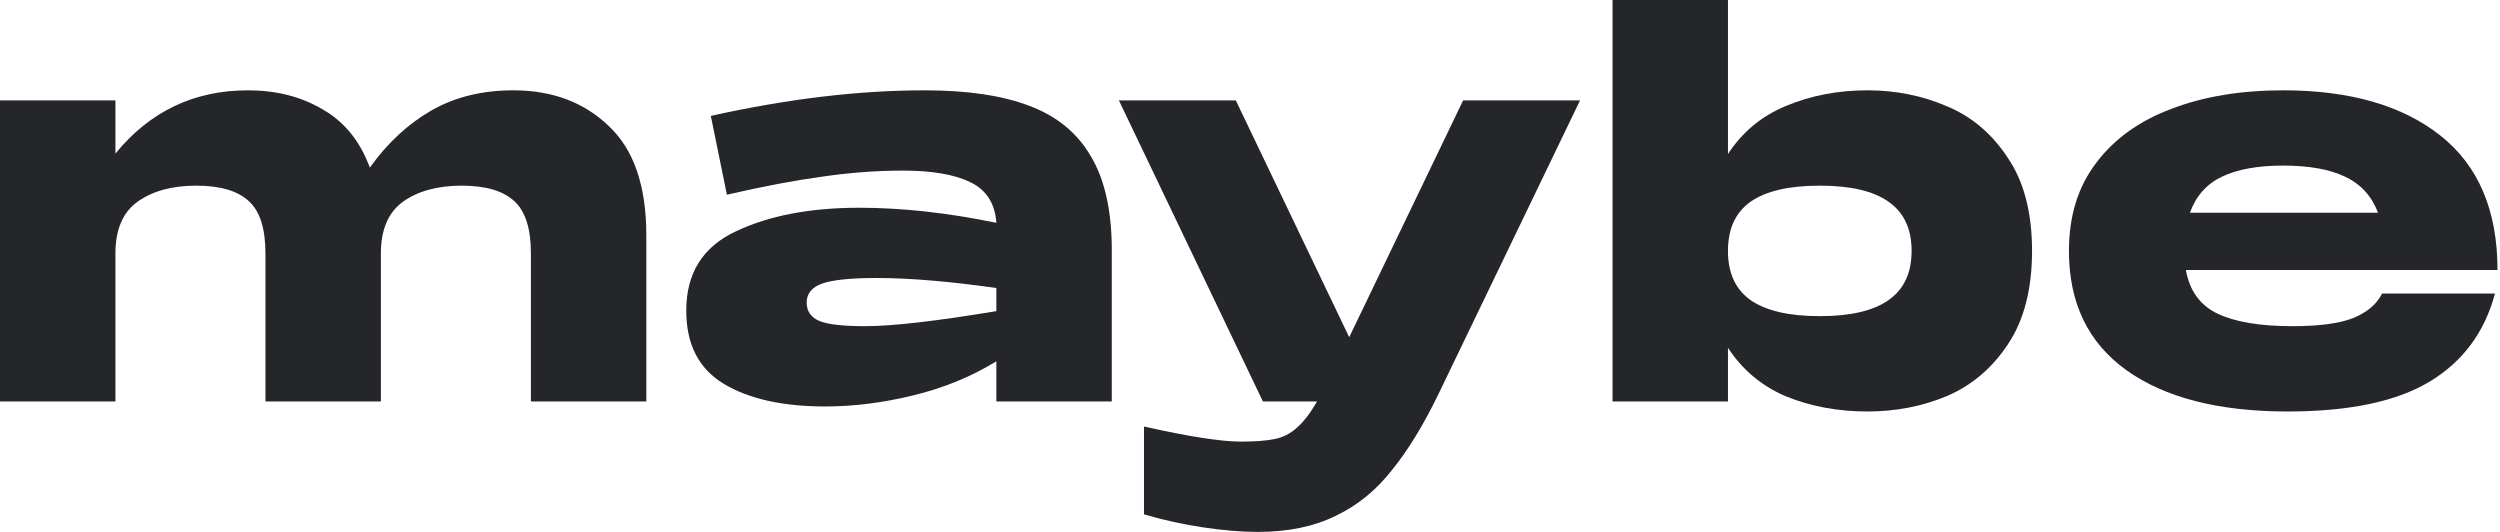
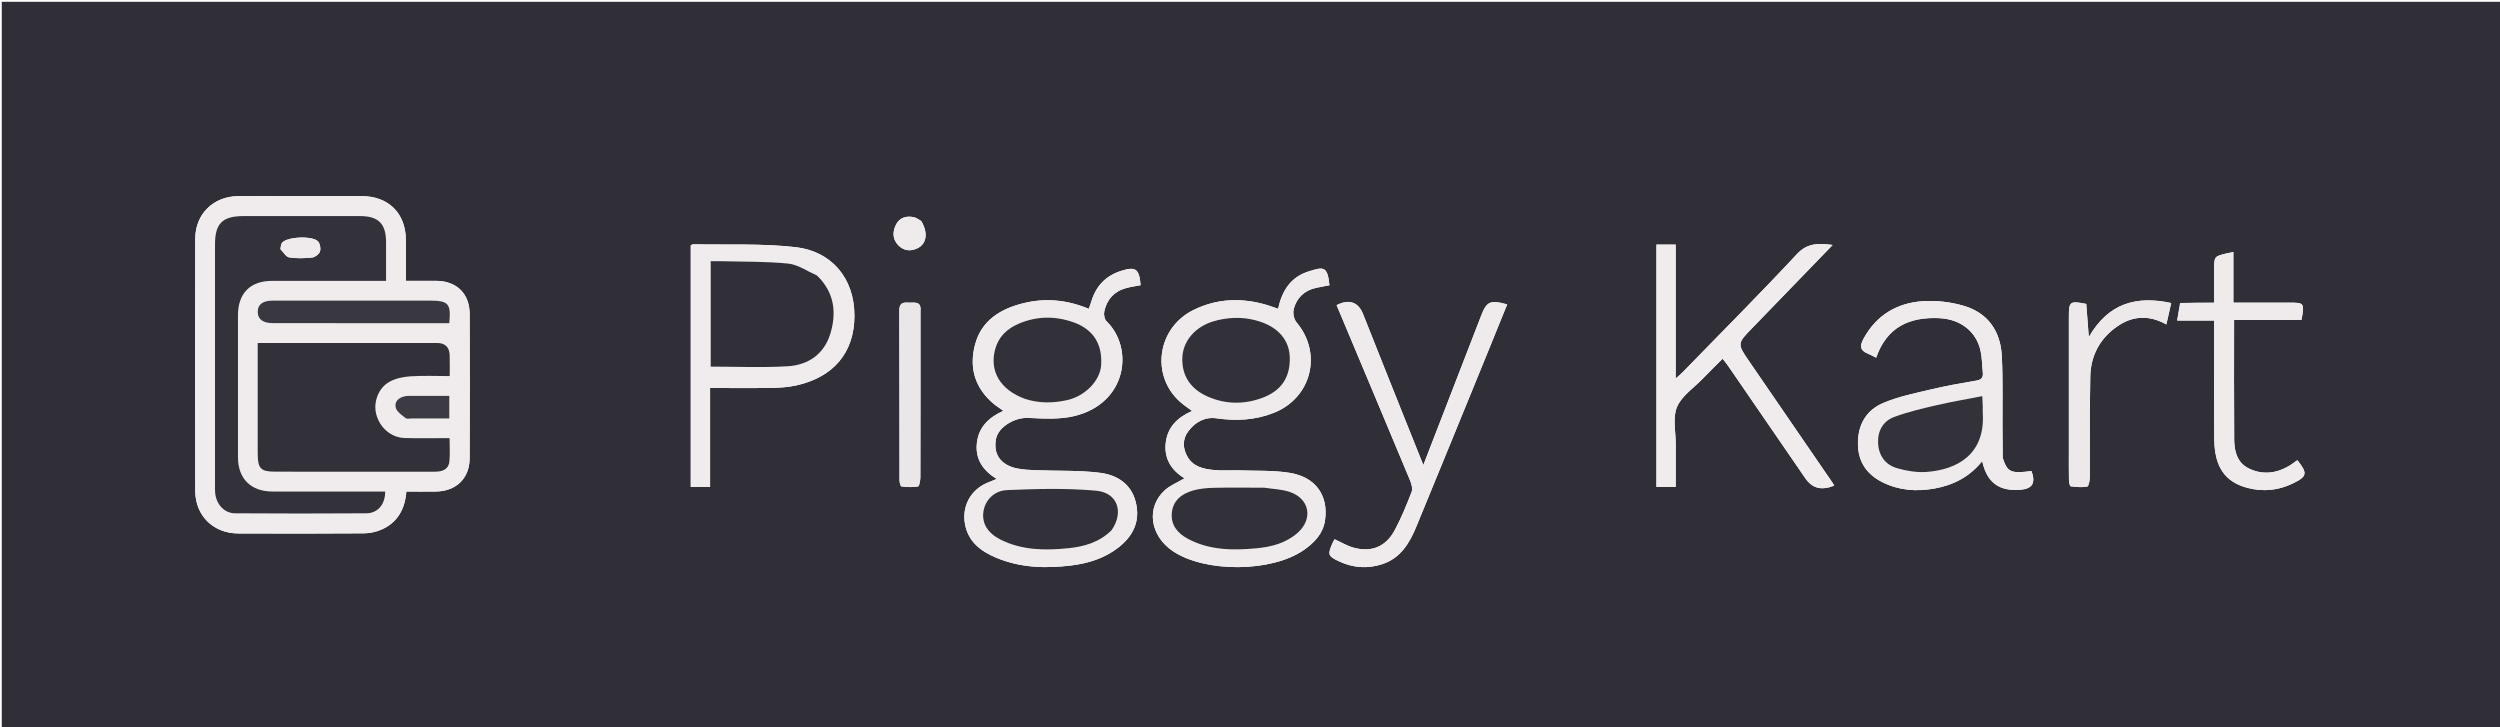
- <svg xmlns="http://www.w3.org/2000/svg" width="94" height="20" viewBox="0 0 94 20" fill="none">
-   <path d="M19.302 3.396C20.761 3.396 21.956 3.843 22.887 4.736C23.83 5.616 24.302 6.987 24.302 8.849V15.094H19.962V9.528C19.962 8.597 19.755 7.943 19.34 7.566C18.924 7.176 18.264 6.981 17.358 6.981C16.453 6.981 15.717 7.182 15.151 7.585C14.598 7.987 14.321 8.635 14.321 9.528V15.094H9.981V9.528C9.981 8.597 9.774 7.943 9.358 7.566C8.943 7.176 8.283 6.981 7.377 6.981C6.472 6.981 5.736 7.182 5.17 7.585C4.616 7.987 4.34 8.635 4.34 9.528V15.094H0V3.774H4.34V5.774C5.635 4.189 7.296 3.396 9.321 3.396C10.39 3.396 11.327 3.635 12.132 4.113C12.95 4.579 13.541 5.308 13.906 6.302C14.572 5.371 15.346 4.654 16.226 4.151C17.107 3.648 18.132 3.396 19.302 3.396Z" fill="#242629" />
-   <path d="M34.765 3.396C36.375 3.396 37.69 3.591 38.709 3.981C39.74 4.371 40.507 5 41.011 5.868C41.526 6.723 41.79 7.868 41.803 9.302V15.094H37.463V13.585C36.52 14.164 35.476 14.591 34.331 14.868C33.199 15.145 32.099 15.283 31.029 15.283C29.432 15.283 28.161 15 27.218 14.434C26.275 13.868 25.803 12.95 25.803 11.679C25.803 10.27 26.426 9.277 27.671 8.698C28.916 8.107 30.463 7.811 32.312 7.811C33.91 7.811 35.627 8 37.463 8.377C37.413 7.648 37.086 7.138 36.482 6.849C35.891 6.56 35.048 6.415 33.954 6.415C32.96 6.415 31.948 6.491 30.916 6.642C29.897 6.78 28.702 7.006 27.331 7.321L26.727 4.358C29.608 3.717 32.287 3.396 34.765 3.396ZM32.52 12.264C33.551 12.264 35.199 12.075 37.463 11.698V10.83C35.702 10.579 34.199 10.453 32.954 10.453C31.998 10.453 31.319 10.522 30.916 10.66C30.526 10.799 30.331 11.038 30.331 11.377C30.331 11.704 30.495 11.937 30.822 12.075C31.149 12.201 31.715 12.264 32.52 12.264Z" fill="#242629" />
-   <path d="M55.014 3.774H59.41L54.089 14.811C53.523 15.981 52.938 16.937 52.334 17.679C51.743 18.434 51.039 19.006 50.221 19.396C49.404 19.799 48.429 20 47.297 20C46.68 20 45.995 19.943 45.24 19.83C44.485 19.717 43.743 19.553 43.014 19.34V16.038C44.699 16.415 45.913 16.604 46.655 16.604C47.196 16.604 47.617 16.572 47.919 16.509C48.234 16.447 48.51 16.308 48.749 16.094C49.001 15.88 49.259 15.547 49.523 15.094H47.485L42.07 3.774H46.466L50.73 12.679L55.014 3.774Z" fill="#242629" />
-   <path d="M70.216 3.396C71.285 3.396 72.285 3.597 73.216 4C74.147 4.39 74.908 5.038 75.499 5.943C76.103 6.836 76.405 8 76.405 9.434C76.405 10.868 76.103 12.038 75.499 12.943C74.908 13.836 74.147 14.484 73.216 14.887C72.285 15.277 71.285 15.472 70.216 15.472C69.109 15.472 68.09 15.283 67.159 14.906C66.241 14.516 65.512 13.906 64.971 13.075V15.094H60.631V0H64.971V5.792C65.512 4.962 66.241 4.358 67.159 3.981C68.09 3.591 69.109 3.396 70.216 3.396ZM68.424 11.887C69.581 11.887 70.442 11.685 71.008 11.283C71.587 10.88 71.876 10.264 71.876 9.434C71.876 8.604 71.587 7.987 71.008 7.585C70.442 7.182 69.581 6.981 68.424 6.981C67.266 6.981 66.398 7.182 65.82 7.585C65.254 7.987 64.971 8.604 64.971 9.434C64.971 10.264 65.254 10.88 65.82 11.283C66.398 11.685 67.266 11.887 68.424 11.887Z" fill="#242629" />
-   <path d="M86.189 12.264C87.195 12.264 87.956 12.164 88.472 11.962C89 11.748 89.365 11.44 89.566 11.038H93.811C93.421 12.497 92.597 13.604 91.34 14.358C90.094 15.101 88.321 15.472 86.019 15.472C83.427 15.472 81.409 14.956 79.962 13.925C78.516 12.893 77.792 11.396 77.792 9.434C77.792 8.126 78.132 7.025 78.811 6.132C79.49 5.226 80.434 4.547 81.641 4.094C82.849 3.629 84.251 3.396 85.849 3.396C88.352 3.396 90.321 3.962 91.755 5.094C93.189 6.226 93.906 7.912 93.906 10.151H82.189C82.327 10.931 82.723 11.478 83.377 11.793C84.044 12.107 84.981 12.264 86.189 12.264ZM85.849 6.226C84.893 6.226 84.126 6.365 83.547 6.642C82.968 6.918 82.566 7.371 82.34 8H89.415C89.176 7.371 88.761 6.918 88.17 6.642C87.591 6.365 86.817 6.226 85.849 6.226Z" fill="#242629" />
+ <svg xmlns="http://www.w3.org/2000/svg" version="1.1" id="Layer_1" x="0px" y="0px" width="100%" viewBox="0 0 1398 406" enable-background="new 0 0 1398 406" xml:space="preserve">
+   <path fill="#302F38" opacity="1" stroke="none" d=" M980,407   C653.333,407 327.167,407 1,407   C1,271.667 1,136.333 1,1   C467,1 933,1 1399,1   C1399,136.333 1399,271.667 1399,407   C1259.5,407 1120,407 980,407  M159.501,109.671   C150.674,109.672 141.847,109.596 133.022,109.694   C119.389,109.845 109.236,119.662 109.197,133.316   C109.061,180.445 109.059,227.575 109.199,274.704   C109.239,288.358 119.4,298.235 133.049,298.295   C156.53,298.399 180.012,298.399 203.492,298.234   C206.721,298.211 210.16,297.5 213.126,296.23   C222.248,292.323 226.444,284.762 227.233,274.864   C233.003,274.864 238.479,274.938 243.952,274.849   C255.068,274.668 262.562,267.458 262.618,256.39   C262.757,229.412 262.748,202.432 262.625,175.454   C262.573,164.188 255.307,157.164 244.091,157.056   C238.495,157.002 232.898,157.047 226.963,157.047   C226.963,148.94 227.004,141.474 226.954,134.008   C226.857,119.311 217.251,109.747 202.467,109.686   C188.479,109.628 174.49,109.672 159.501,109.671  M556.279,226.336   C557.716,227.358 559.153,228.38 561.082,229.752   C552.833,233.446 547.248,238.911 546.272,247.705   C545.3,256.467 549.391,262.964 557.369,267.841   C554.946,268.822 553.428,269.397 551.941,270.045   C542.646,274.097 537.777,283.229 539.648,293.205   C541.481,302.983 548.499,308.244 556.855,311.786   C570.39,317.523 584.667,317.985 599.033,316.208   C608.546,315.032 617.597,312.234 625.31,306.251   C633.613,299.81 637.738,291.556 635.149,280.91   C632.643,270.603 624.681,265.62 615.31,264.416   C603.662,262.921 591.762,263.425 579.975,262.962   C576.176,262.812 572.309,262.717 568.614,261.933   C559.423,259.984 555.275,253.8 557.003,245.284   C558.355,238.629 567.579,233.362 574.814,233.69   C583.532,234.087 592.668,234.659 600.994,232.603   C630.183,225.395 634.302,194.751 618.724,179.585   C617.59,178.481 617.141,175.854 617.503,174.179   C618.946,167.49 623.018,162.911 629.758,161.084   C632.416,160.364 635.167,159.989 637.835,159.465   C637.052,150.294 635.076,148.929 627.034,151.445   C618.392,154.148 612.931,159.88 610.319,168.468   C609.902,169.839 609.372,171.177 608.835,172.697   C596.719,167.643 584.6,166.517 572.27,169.558   C559.464,172.716 548.837,179.194 545.253,192.675   C541.832,205.542 545.006,217.09 556.279,226.336  M691.507,262.99   C687.341,262.968 683.147,263.245 679.016,262.853   C673.159,262.296 667.321,261.13 664.038,255.41   C661.337,250.705 661.184,245.648 664.431,241.256   C668.286,236.04 673.689,232.968 680.379,233.935   C691.309,235.515 701.943,234.952 712.279,230.873   C733.454,222.516 739.625,197.529 725.021,180.274   C723.53,178.512 722.842,174.985 723.456,172.734   C725.133,166.59 729.356,162.44 735.803,161.001   C738.339,160.436 740.905,160.001 743.422,159.514   C742.367,148.467 739.878,149.272 731.781,151.791   C721.686,154.932 716.846,162.732 714.724,172.698   C712.368,171.889 710.355,171.107 708.291,170.502   C694.339,166.41 680.62,166.86 667.459,173.318   C647.14,183.287 643.28,209.863 659.89,224.706   C661.84,226.448 664.059,227.889 666.617,229.819   C658.476,233.401 652.87,238.816 651.878,247.631   C650.887,256.431 654.947,262.916 662.366,267.47   C658.371,269.834 654.375,271.41 651.391,274.106   C640.798,283.68 643.009,299.531 655.832,308.18   C673.932,320.388 711.367,320.083 729.245,307.467   C735.085,303.347 739.934,298.336 740.979,290.809   C742.877,277.132 735.796,266.837 721.341,264.444   C711.907,262.882 702.129,263.403 691.507,262.99  M980.381,182.884   C994.992,167.79 1009.603,152.695 1024.807,136.987   C1016.667,135.989 1010.689,135.838 1004.859,142.086   C983.949,164.498 962.294,186.215 940.909,208.183   C939.933,209.185 938.841,210.074 937.038,211.711   C937.038,186.173 937.038,161.625 937.038,136.799   C933.121,136.799 929.713,136.799 926.287,136.799   C926.287,182.127 926.287,227.062 926.287,272.281   C929.927,272.281 933.318,272.281 937.058,272.281   C937.058,264.045 937.037,256.226 937.064,248.408   C937.089,241.413 935.262,233.627 937.748,227.643   C940.313,221.471 947.065,217.021 952.048,211.878   C955.692,208.118 959.437,204.456 963.303,200.585   C964.659,202.361 965.616,203.506 966.458,204.731   C980.794,225.58 995.121,246.436 1009.439,267.297   C1013.413,273.088 1018.409,274.443 1025.708,271.555   C1025.357,270.977 1025.048,270.403 1024.681,269.869   C1009.239,247.356 993.813,224.832 978.334,202.344   C971.319,192.152 971.27,192.185 980.381,182.884  M1119.89,255.887   C1119.851,249.894 1119.811,243.9 1119.774,237.907   C1119.693,224.922 1120.086,211.913 1119.405,198.959   C1118.684,185.237 1111.7,175.057 1098.331,171.073   C1091.014,168.892 1082.918,167.926 1075.307,168.429   C1060.904,169.379 1049.417,176.096 1042.194,189.23   C1040.024,193.176 1039.901,195.926 1044.515,197.766   C1045.986,198.353 1047.373,199.148 1049.146,200.019   C1055.123,182.792 1067.859,177.134 1084.456,177.913   C1096.373,178.473 1105.199,185.367 1107.556,196.284   C1108.391,200.151 1108.325,204.207 1108.776,208.165   C1109.093,210.953 1108.22,212.313 1105.202,212.823   C1096.695,214.26 1088.183,215.781 1079.794,217.778   C1070.802,219.919 1061.574,221.758 1053.132,225.339   C1043.509,229.42 1038.772,237.622 1038.96,248.5   C1039.131,258.455 1044.038,265.28 1052.471,269.563   C1061.657,274.228 1071.58,275.006 1081.662,273.208   C1092.26,271.319 1101.415,266.681 1108.45,257.847   C1111.065,269.84 1117.903,274.816 1129.744,273.873   C1136.531,273.333 1138.449,270.132 1136.018,263.406   C1124.464,264.921 1122.534,264.12 1119.89,255.887  M397.075,253.499   C397.075,241.406 397.075,229.312 397.075,216.964   C408.976,216.964 420.284,217.095 431.587,216.901   C436.216,216.821 440.937,216.505 445.436,215.496   C465.947,210.892 477.818,197.305 477.798,176.465   C477.778,155.416 464.842,140.498 444.963,138.224   C426.056,136.061 406.793,137.005 387.686,136.613   C387.236,136.604 386.778,136.962 386.27,137.17   C386.27,182.113 386.27,227.033 386.27,272.303   C389.87,272.303 393.259,272.303 397.075,272.303   C397.075,266.106 397.075,260.302 397.075,253.499  M772.922,202.494   C769.357,193.541 765.804,184.582 762.224,175.635   C759.499,168.822 754.362,167.074 747.433,170.648   C761.134,203.272 774.865,235.892 788.477,268.561   C789.308,270.556 790.074,273.277 789.378,275.086   C786.58,282.362 783.601,289.629 779.928,296.492   C774.953,305.791 766.881,309.039 756.796,306.217   C753.219,305.217 749.927,303.198 746.29,301.547   C745.948,302.202 745.35,303.18 744.908,304.224   C742.421,310.099 742.698,310.989 748.439,313.746   C756.446,317.591 764.776,318.229 773.192,315.393   C783.27,311.997 788.217,303.689 791.971,294.592   C804.904,263.257 817.693,231.862 830.522,200.483   C834.635,190.423 838.702,180.345 842.811,170.225   C833.448,167.56 831.319,168.592 828.296,176.439   C819.694,198.765 811.03,221.068 802.39,243.379   C800.381,248.568 798.372,253.757 795.928,260.068   C788.013,240.353 780.564,221.797 772.922,202.494  M1219.065,169.516   C1218.574,172.524 1218.083,175.532 1217.475,179.255   C1225.161,179.255 1231.565,179.255 1238.162,179.255   C1238.162,181.649 1238.162,183.475 1238.162,185.3   C1238.168,205.461 1238.04,225.623 1238.224,245.783   C1238.364,261.106 1244.3,269.577 1256.893,272.854   C1265.571,275.113 1274.035,274.26 1282.153,270.331   C1290.171,266.451 1290.557,264.713 1284.672,257.329   C1283.095,258.432 1281.565,259.68 1279.876,260.653   C1272.639,264.827 1265.001,265.656 1257.472,261.933   C1251.021,258.743 1249.411,252.383 1249.364,245.854   C1249.203,223.702 1249.302,201.548 1249.302,178.871   C1261.963,178.871 1274.541,178.871 1287.012,178.871   C1288.643,169.284 1288.613,169.245 1279.91,169.244   C1269.781,169.243 1259.652,169.244 1248.896,169.244   C1248.896,159.541 1248.896,150.347 1248.896,140.936   C1247.265,141.261 1246.287,141.42 1245.327,141.653   C1238.161,143.391 1238.162,143.396 1238.162,150.695   C1238.163,156.786 1238.162,162.877 1238.162,169.293   C1231.591,169.293 1225.778,169.293 1219.065,169.516  M1156.911,253.49   C1156.912,258.484 1156.85,263.479 1156.959,268.47   C1156.986,269.69 1157.446,271.888 1157.922,271.948   C1160.992,272.339 1164.188,272.629 1167.188,272.089   C1167.968,271.948 1168.601,268.742 1168.615,266.939   C1168.756,248.131 1168.505,229.316 1168.891,210.513   C1169.134,198.673 1174.434,188.986 1184.279,182.303   C1192.751,176.553 1201.858,176.091 1211.427,181.423   C1212.363,177.283 1213.182,173.658 1214.131,169.46   C1194.715,165.273 1179.055,169.417 1168.059,188.496   C1167.492,181.127 1167.056,175.461 1166.633,169.965   C1157.488,168.132 1156.911,168.587 1156.911,177.085   C1156.91,202.221 1156.911,227.357 1156.911,253.49  M514.723,173.914   C515.374,167.901 510.963,169.464 507.731,169.223   C504.551,168.986 502.88,169.858 502.895,173.615   C503.016,205.273 502.952,236.932 503.011,268.59   C503.013,269.782 503.583,271.946 504.081,272.004   C507.157,272.361 510.358,272.608 513.354,272.033   C514.117,271.886 514.664,268.635 514.668,266.809   C514.747,236.15 514.725,205.492 514.723,173.914  M515.029,123.465   C513.711,122.782 512.462,121.786 511.062,121.475   C506.946,120.558 503.184,121.61 501.153,125.413   C499.081,129.291 498.973,133.583 502.212,137.033   C505.286,140.307 509.221,140.75 513.204,138.749   C518.189,136.244 519.079,130.254 515.029,123.465  z" />
+   <path fill="#F0EBED" opacity="1" stroke="none" d=" M160.001,109.671   C174.49,109.672 188.479,109.628 202.467,109.686   C217.251,109.747 226.857,119.311 226.954,134.008   C227.004,141.474 226.963,148.94 226.963,157.047   C232.898,157.047 238.495,157.002 244.091,157.056   C255.307,157.164 262.573,164.188 262.625,175.454   C262.748,202.432 262.757,229.412 262.618,256.39   C262.562,267.458 255.068,274.668 243.952,274.849   C238.479,274.938 233.003,274.864 227.233,274.864   C226.444,284.762 222.248,292.323 213.126,296.23   C210.16,297.5 206.721,298.211 203.492,298.234   C180.012,298.399 156.53,298.399 133.049,298.295   C119.4,298.235 109.239,288.358 109.199,274.704   C109.059,227.575 109.061,180.445 109.197,133.316   C109.236,119.662 119.389,109.845 133.022,109.694   C141.847,109.596 150.674,109.672 160.001,109.671  M144.103,202.531   C144.103,219.512 144.1,236.494 144.104,253.476   C144.106,262.118 145.721,263.771 154.19,263.775   C170.173,263.782 186.156,263.777 202.138,263.777   C215.79,263.777 229.443,263.764 243.095,263.784   C247.35,263.79 250.908,262.601 251.344,257.771   C251.711,253.704 251.42,249.578 251.42,244.994   C242.748,244.994 234.621,245.16 226.504,244.946   C218.747,244.741 212.402,239.289 210.396,231.604   C208.675,225.013 211.526,216.937 217.814,213.479   C221.275,211.576 225.597,210.702 229.601,210.44   C236.814,209.969 244.079,210.307 251.49,210.307   C251.49,205.818 251.61,202.156 251.459,198.505   C251.28,194.142 248.917,191.798 244.473,191.797   C211.106,191.788 177.739,191.792 144.103,191.792   C144.103,194.911 144.103,198.228 144.103,202.531  M170.5,274.859   C164.337,274.858 158.174,274.913 152.012,274.845   C140.215,274.714 133.096,267.579 133.076,255.763   C133.032,229.28 133.039,202.796 133.072,176.313   C133.087,163.987 139.932,157.088 152.157,157.064   C171.478,157.025 190.799,157.053 210.121,157.052   C211.898,157.052 213.675,157.052 215.895,157.052   C215.895,149.375 215.92,142.252 215.889,135.13   C215.846,125.16 211.543,120.848 201.59,120.839   C179.77,120.82 157.95,120.829 136.13,120.834   C124.368,120.836 120.231,124.951 120.23,136.674   C120.225,181.646 120.227,226.618 120.232,271.59   C120.232,273.088 120.163,274.603 120.355,276.08   C121.157,282.264 125.555,287.005 131.403,287.044   C155.886,287.209 180.372,287.228 204.854,287.047   C211.328,286.999 215.448,281.939 215.406,274.859   C200.774,274.859 186.137,274.859 170.5,274.859  M189.5,180.715   C210.081,180.715 230.663,180.715 251.257,180.715   C252.277,169.69 250.878,168.091 240.068,168.09   C210.901,168.09 181.735,168.081 152.568,168.1   C146.928,168.104 144.144,170.218 144.121,174.345   C144.098,178.449 146.948,180.68 152.5,180.7   C164.5,180.744 176.5,180.715 189.5,180.715  M231.69,233.989   C238.127,233.989 244.563,233.989 251.249,233.989   C251.249,229.633 251.249,225.751 251.249,221.351   C244.007,221.351 237.075,221.344 230.144,221.358   C228.985,221.361 227.804,221.334 226.671,221.536   C223.094,222.173 220.414,224.465 221.302,227.944   C221.891,230.251 224.702,232.156 226.847,233.819   C227.687,234.47 229.422,233.966 231.69,233.989  z" />
+   <path fill="#EFEAEB" opacity="1" stroke="none" d=" M555.984,226.119   C545.006,217.09 541.832,205.542 545.253,192.675   C548.837,179.194 559.464,172.716 572.27,169.558   C584.6,166.517 596.719,167.643 608.835,172.697   C609.372,171.177 609.902,169.839 610.319,168.468   C612.931,159.88 618.392,154.148 627.034,151.445   C635.076,148.929 637.052,150.294 637.835,159.465   C635.167,159.989 632.416,160.364 629.758,161.084   C623.018,162.911 618.946,167.49 617.503,174.179   C617.141,175.854 617.59,178.481 618.724,179.585   C634.302,194.751 630.183,225.395 600.994,232.603   C592.668,234.659 583.532,234.087 574.814,233.69   C567.579,233.362 558.355,238.629 557.003,245.284   C555.275,253.8 559.423,259.984 568.614,261.933   C572.309,262.717 576.176,262.812 579.975,262.962   C591.762,263.425 603.662,262.921 615.31,264.416   C624.681,265.62 632.643,270.603 635.149,280.91   C637.738,291.556 633.613,299.81 625.31,306.251   C617.597,312.234 608.546,315.032 599.033,316.208   C584.667,317.985 570.39,317.523 556.855,311.786   C548.499,308.244 541.481,302.983 539.648,293.205   C537.777,283.229 542.646,274.097 551.941,270.045   C553.428,269.397 554.946,268.822 557.369,267.841   C549.391,262.964 545.3,256.467 546.272,247.705   C547.248,238.911 552.833,233.446 561.082,229.752   C559.153,228.38 557.716,227.358 555.984,226.119  M573.611,223.206   C581.25,225.677 588.977,225.448 596.692,223.76   C606.732,221.563 615.107,212.953 615.74,204.395   C616.602,192.734 611.597,184.308 600.555,180.319   C590.236,176.592 579.707,176.642 569.506,181.084   C563.155,183.85 558.389,188.259 556.499,195.243   C553.162,207.572 559.314,218.016 573.611,223.206  M621.88,296.199   C628.629,286.342 624.952,275.456 612.93,274.384   C596.47,272.915 579.77,273.347 563.219,274.052   C555.552,274.378 550.76,280.06 549.901,286.225   C549.013,292.596 552.255,298.075 559.38,301.682   C571.285,307.709 584.072,307.88 596.908,306.626   C605.932,305.744 614.594,303.449 621.88,296.199  z" />
+   <path fill="#EFEAEB" opacity="1" stroke="none" d=" M692.006,262.99   C702.129,263.403 711.907,262.882 721.341,264.444   C735.796,266.837 742.877,277.132 740.979,290.809   C739.934,298.336 735.085,303.347 729.245,307.467   C711.367,320.083 673.932,320.388 655.832,308.18   C643.009,299.531 640.798,283.68 651.391,274.106   C654.375,271.41 658.371,269.834 662.366,267.47   C654.947,262.916 650.887,256.431 651.878,247.631   C652.87,238.816 658.476,233.401 666.617,229.819   C664.059,227.889 661.84,226.448 659.89,224.706   C643.28,209.863 647.14,183.287 667.459,173.318   C680.62,166.86 694.339,166.41 708.291,170.502   C710.355,171.107 712.368,171.889 714.724,172.698   C716.846,162.732 721.686,154.932 731.781,151.791   C739.878,149.272 742.367,148.467 743.422,159.514   C740.905,160.001 738.339,160.436 735.803,161.001   C729.356,162.44 725.133,166.59 723.456,172.734   C722.842,174.985 723.53,178.512 725.021,180.274   C739.625,197.529 733.454,222.516 712.279,230.873   C701.943,234.952 691.309,235.515 680.379,233.935   C673.689,232.968 668.286,236.04 664.431,241.256   C661.184,245.648 661.337,250.705 664.038,255.41   C667.321,261.13 673.159,262.296 679.016,262.853   C683.147,263.245 687.341,262.968 692.006,262.99  M680.822,179.002   C679.398,179.44 677.942,179.797 676.554,180.33   C667.121,183.958 661.103,191.789 661.122,200.946   C661.143,211.037 666.448,217.866 675.415,221.796   C685.442,226.191 695.828,226.234 705.989,222.446   C716.657,218.47 721.525,210.853 721.252,199.925   C721.017,190.511 715.233,183.39 704.73,179.884   C697.165,177.358 689.443,177.121 680.822,179.002  M706.402,272.71   C697.239,272.709 688.073,272.563 678.915,272.774   C674.956,272.865 670.876,273.209 667.097,274.295   C660.836,276.095 655.875,279.866 655.269,286.917   C654.689,293.667 658.543,298.233 664.19,301.262   C676.31,307.763 689.423,307.838 702.612,306.612   C710.98,305.834 719.075,303.732 725.578,298.019   C734.518,290.165 732.32,278.711 721.054,275.024   C716.706,273.602 711.943,273.449 706.402,272.71  z" />
+   <path fill="#F0ECED" opacity="1" stroke="none" d=" M980.145,183.148   C971.27,192.185 971.319,192.152 978.334,202.344   C993.813,224.832 1009.239,247.356 1024.681,269.869   C1025.048,270.403 1025.357,270.977 1025.708,271.555   C1018.409,274.443 1013.413,273.088 1009.439,267.297   C995.121,246.436 980.794,225.58 966.458,204.731   C965.616,203.506 964.659,202.361 963.303,200.585   C959.437,204.456 955.692,208.118 952.048,211.878   C947.065,217.021 940.313,221.471 937.748,227.643   C935.262,233.627 937.089,241.413 937.064,248.408   C937.037,256.226 937.058,264.045 937.058,272.281   C933.318,272.281 929.927,272.281 926.287,272.281   C926.287,227.062 926.287,182.127 926.287,136.799   C929.713,136.799 933.121,136.799 937.038,136.799   C937.038,161.625 937.038,186.173 937.038,211.711   C938.841,210.074 939.933,209.185 940.909,208.183   C962.294,186.215 983.949,164.498 1004.859,142.086   C1010.689,135.838 1016.667,135.989 1024.807,136.987   C1009.603,152.695 994.992,167.79 980.145,183.148  z" />
+   <path fill="#EFEAEB" opacity="1" stroke="none" d=" M1119.947,256.322   C1122.534,264.12 1124.464,264.921 1136.018,263.406   C1138.449,270.132 1136.531,273.333 1129.744,273.873   C1117.903,274.816 1111.065,269.84 1108.45,257.847   C1101.415,266.681 1092.26,271.319 1081.662,273.208   C1071.58,275.006 1061.657,274.228 1052.471,269.563   C1044.038,265.28 1039.131,258.455 1038.96,248.5   C1038.772,237.622 1043.509,229.42 1053.132,225.339   C1061.574,221.758 1070.802,219.919 1079.794,217.778   C1088.183,215.781 1096.695,214.26 1105.202,212.823   C1108.22,212.313 1109.093,210.953 1108.776,208.165   C1108.325,204.207 1108.391,200.151 1107.556,196.284   C1105.199,185.367 1096.373,178.473 1084.456,177.913   C1067.859,177.134 1055.123,182.792 1049.146,200.019   C1047.373,199.148 1045.986,198.353 1044.515,197.766   C1039.901,195.926 1040.024,193.176 1042.194,189.23   C1049.417,176.096 1060.904,169.379 1075.307,168.429   C1082.918,167.926 1091.014,168.892 1098.331,171.073   C1111.7,175.057 1118.684,185.237 1119.405,198.959   C1120.086,211.913 1119.693,224.922 1119.774,237.907   C1119.811,243.9 1119.851,249.894 1119.947,256.322  M1108.768,226.684   C1108.685,225.128 1108.601,223.571 1108.491,221.513   C1099.482,223.278 1090.991,224.704 1082.621,226.648   C1074.748,228.477 1066.815,230.346 1059.26,233.144   C1052.938,235.486 1049.887,241.059 1050.22,247.826   C1050.564,254.791 1054.288,259.981 1060.978,261.866   C1066.148,263.323 1071.769,264.301 1077.079,263.928   C1094.598,262.696 1110.155,254.026 1108.777,231.122   C1108.707,229.962 1108.768,228.794 1108.768,226.684  z" />
+   <path fill="#F0ECED" opacity="1" stroke="none" d=" M397.075,253.999   C397.075,260.302 397.075,266.106 397.075,272.303   C393.259,272.303 389.87,272.303 386.27,272.303   C386.27,227.033 386.27,182.113 386.27,137.17   C386.778,136.962 387.236,136.604 387.686,136.613   C406.793,137.005 426.056,136.061 444.963,138.224   C464.842,140.498 477.778,155.416 477.798,176.465   C477.818,197.305 465.947,210.892 445.436,215.496   C440.937,216.505 436.216,216.821 431.587,216.901   C420.284,217.095 408.976,216.964 397.075,216.964   C397.075,229.312 397.075,241.406 397.075,253.999  M456.605,153.835   C451.327,151.59 446.191,147.931 440.743,147.386   C428.217,146.132 415.538,146.388 402.921,146.049   C401.01,145.997 399.096,146.042 397.43,146.042   C397.43,166.481 397.43,186.195 397.43,205.017   C412.069,205.017 426.384,205.671 440.607,204.811   C452.06,204.118 460.932,197.91 464.363,186.522   C467.915,174.728 466.586,163.471 456.605,153.835  z" />
+   <path fill="#EFEAEB" opacity="1" stroke="none" d=" M773.019,202.868   C780.564,221.797 788.013,240.353 795.928,260.068   C798.372,253.757 800.381,248.568 802.39,243.379   C811.03,221.068 819.694,198.765 828.296,176.439   C831.319,168.592 833.448,167.56 842.811,170.225   C838.702,180.345 834.635,190.423 830.522,200.483   C817.693,231.862 804.904,263.257 791.971,294.592   C788.217,303.689 783.27,311.997 773.192,315.393   C764.776,318.229 756.446,317.591 748.439,313.746   C742.698,310.989 742.421,310.099 744.908,304.224   C745.35,303.18 745.948,302.202 746.29,301.547   C749.927,303.198 753.219,305.217 756.796,306.217   C766.881,309.039 774.953,305.791 779.928,296.492   C783.601,289.629 786.58,282.362 789.378,275.086   C790.074,273.277 789.308,270.556 788.477,268.561   C774.865,235.892 761.134,203.272 747.433,170.648   C754.362,167.074 759.499,168.822 762.224,175.635   C765.804,184.582 769.357,193.541 773.019,202.868  z" />
+   <path fill="#EFEAEB" opacity="1" stroke="none" d=" M1219.515,169.405   C1225.778,169.293 1231.591,169.293 1238.162,169.293   C1238.162,162.877 1238.163,156.786 1238.162,150.695   C1238.162,143.396 1238.161,143.391 1245.327,141.653   C1246.287,141.42 1247.265,141.261 1248.896,140.936   C1248.896,150.347 1248.896,159.541 1248.896,169.244   C1259.652,169.244 1269.781,169.243 1279.91,169.244   C1288.613,169.245 1288.643,169.284 1287.012,178.871   C1274.541,178.871 1261.963,178.871 1249.302,178.871   C1249.302,201.548 1249.203,223.702 1249.364,245.854   C1249.411,252.383 1251.021,258.743 1257.472,261.933   C1265.001,265.656 1272.639,264.827 1279.876,260.653   C1281.565,259.68 1283.095,258.432 1284.672,257.329   C1290.557,264.713 1290.171,266.451 1282.153,270.331   C1274.035,274.26 1265.571,275.113 1256.893,272.854   C1244.3,269.577 1238.364,261.106 1238.224,245.783   C1238.04,225.623 1238.168,205.461 1238.162,185.3   C1238.162,183.475 1238.162,181.649 1238.162,179.255   C1231.565,179.255 1225.161,179.255 1217.475,179.255   C1218.083,175.532 1218.574,172.524 1219.515,169.405  z" />
+   <path fill="#EDE8E9" opacity="1" stroke="none" d=" M1156.911,252.991   C1156.911,227.357 1156.91,202.221 1156.911,177.085   C1156.911,168.587 1157.488,168.132 1166.633,169.965   C1167.056,175.461 1167.492,181.127 1168.059,188.496   C1179.055,169.417 1194.715,165.273 1214.131,169.46   C1213.182,173.658 1212.363,177.283 1211.427,181.423   C1201.858,176.091 1192.751,176.553 1184.279,182.303   C1174.434,188.986 1169.134,198.673 1168.891,210.513   C1168.505,229.316 1168.756,248.131 1168.615,266.939   C1168.601,268.742 1167.968,271.948 1167.188,272.089   C1164.188,272.629 1160.992,272.339 1157.922,271.948   C1157.446,271.888 1156.986,269.69 1156.959,268.47   C1156.85,263.479 1156.912,258.484 1156.911,252.991  z" />
+   <path fill="#EBE6E8" opacity="1" stroke="none" d=" M514.724,174.374   C514.725,205.492 514.747,236.15 514.668,266.809   C514.664,268.635 514.117,271.886 513.354,272.033   C510.358,272.608 507.157,272.361 504.081,272.004   C503.583,271.946 503.013,269.782 503.011,268.59   C502.952,236.932 503.016,205.273 502.895,173.615   C502.88,169.858 504.551,168.986 507.731,169.223   C510.963,169.464 515.374,167.901 514.724,174.374  z" />
+   <path fill="#EFEAEB" opacity="1" stroke="none" d=" M515.298,123.736   C519.079,130.254 518.189,136.244 513.204,138.749   C509.221,140.75 505.286,140.307 502.212,137.033   C498.973,133.583 499.081,129.291 501.153,125.413   C503.184,121.61 506.946,120.558 511.062,121.475   C512.462,121.786 513.711,122.782 515.298,123.736  z" />
+   <path fill="#32313A" opacity="1" stroke="none" d=" M144.103,202.037   C144.103,198.228 144.103,194.911 144.103,191.792   C177.739,191.792 211.106,191.788 244.473,191.797   C248.917,191.798 251.28,194.142 251.459,198.505   C251.61,202.156 251.49,205.818 251.49,210.307   C244.079,210.307 236.814,209.969 229.601,210.44   C225.597,210.702 221.275,211.576 217.814,213.479   C211.526,216.937 208.675,225.013 210.396,231.604   C212.402,239.289 218.747,244.741 226.504,244.946   C234.621,245.16 242.748,244.994 251.42,244.994   C251.42,249.578 251.711,253.704 251.344,257.771   C250.908,262.601 247.35,263.79 243.095,263.784   C229.443,263.764 215.79,263.777 202.138,263.777   C186.156,263.777 170.173,263.782 154.19,263.775   C145.721,263.771 144.106,262.118 144.104,253.476   C144.1,236.494 144.103,219.512 144.103,202.037  z" />
+   <path fill="#33323B" opacity="1" stroke="none" d=" M171,274.859   C186.137,274.859 200.774,274.859 215.406,274.859   C215.448,281.939 211.328,286.999 204.854,287.047   C180.372,287.228 155.886,287.209 131.403,287.044   C125.555,287.005 121.157,282.264 120.355,276.08   C120.163,274.603 120.232,273.088 120.232,271.59   C120.227,226.618 120.225,181.646 120.23,136.674   C120.231,124.951 124.368,120.836 136.13,120.834   C157.95,120.829 179.77,120.82 201.59,120.839   C211.543,120.848 215.846,125.16 215.889,135.13   C215.92,142.252 215.895,149.375 215.895,157.052   C213.675,157.052 211.898,157.052 210.121,157.052   C190.799,157.053 171.478,157.025 152.157,157.064   C139.932,157.088 133.087,163.987 133.072,176.313   C133.039,202.796 133.032,229.28 133.076,255.763   C133.096,267.579 140.215,274.714 152.012,274.845   C158.174,274.913 164.337,274.858 171,274.859  M156.8,139.427   C158.435,141.001 159.899,143.635 161.74,143.932   C165.943,144.611 170.361,144.44 174.627,143.991   C176.211,143.824 178.344,142.193 178.895,140.728   C179.475,139.185 179.036,136.632 178.036,135.243   C175.456,131.657 160.351,132.25 157.698,135.835   C157.151,136.574 157.081,137.666 156.8,139.427  z" />
+   <path fill="#393840" opacity="1" stroke="none" d=" M189,180.715   C176.5,180.715 164.5,180.744 152.5,180.7   C146.948,180.68 144.098,178.449 144.121,174.345   C144.144,170.218 146.928,168.104 152.568,168.1   C181.735,168.081 210.901,168.09 240.068,168.09   C250.878,168.091 252.277,169.69 251.257,180.715   C230.663,180.715 210.081,180.715 189,180.715  z" />
+   <path fill="#3C3A43" opacity="1" stroke="none" d=" M231.22,233.988   C229.422,233.966 227.687,234.47 226.847,233.819   C224.702,232.156 221.891,230.251 221.302,227.944   C220.414,224.465 223.094,222.173 226.671,221.536   C227.804,221.334 228.985,221.361 230.144,221.358   C237.075,221.344 244.007,221.351 251.249,221.351   C251.249,225.751 251.249,229.633 251.249,233.989   C244.563,233.989 238.127,233.989 231.22,233.988  z" />
+   <path fill="#32313A" opacity="1" stroke="none" d=" M573.233,223.074   C559.314,218.016 553.162,207.572 556.499,195.243   C558.389,188.259 563.155,183.85 569.506,181.084   C579.707,176.642 590.236,176.592 600.555,180.319   C611.597,184.308 616.602,192.734 615.74,204.395   C615.107,212.953 606.732,221.563 596.692,223.76   C588.977,225.448 581.25,225.677 573.233,223.074  z" />
+   <path fill="#323139" opacity="1" stroke="none" d=" M621.625,296.475   C614.594,303.449 605.932,305.744 596.908,306.626   C584.072,307.88 571.285,307.709 559.38,301.682   C552.255,298.075 549.013,292.596 549.901,286.225   C550.76,280.06 555.552,274.378 563.219,274.052   C579.77,273.347 596.47,272.915 612.93,274.384   C624.952,275.456 628.629,286.342 621.625,296.475  z" />
+   <path fill="#32313A" opacity="1" stroke="none" d=" M681.243,178.949   C689.443,177.121 697.165,177.358 704.73,179.884   C715.233,183.39 721.017,190.511 721.252,199.925   C721.525,210.853 716.657,218.47 705.989,222.446   C695.828,226.234 685.442,226.191 675.415,221.796   C666.448,217.866 661.143,211.037 661.122,200.946   C661.103,191.789 667.121,183.958 676.554,180.33   C677.942,179.797 679.398,179.44 681.243,178.949  z" />
+   <path fill="#323139" opacity="1" stroke="none" d=" M706.885,272.714   C711.943,273.449 716.706,273.602 721.054,275.024   C732.32,278.711 734.518,290.165 725.578,298.019   C719.075,303.732 710.98,305.834 702.612,306.612   C689.423,307.838 676.31,307.763 664.19,301.262   C658.543,298.233 654.689,293.667 655.269,286.917   C655.875,279.866 660.836,276.095 667.097,274.295   C670.876,273.209 674.956,272.865 678.915,272.774   C688.073,272.563 697.239,272.709 706.885,272.714  z" />
+   <path fill="#33323B" opacity="1" stroke="none" d=" M1108.768,227.157   C1108.768,228.794 1108.707,229.962 1108.777,231.122   C1110.155,254.026 1094.598,262.696 1077.079,263.928   C1071.769,264.301 1066.148,263.323 1060.978,261.866   C1054.288,259.981 1050.564,254.791 1050.22,247.826   C1049.887,241.059 1052.938,235.486 1059.26,233.144   C1066.815,230.346 1074.748,228.477 1082.621,226.648   C1090.991,224.704 1099.482,223.278 1108.491,221.513   C1108.601,223.571 1108.685,225.128 1108.768,227.157  z" />
+   <path fill="#313039" opacity="1" stroke="none" d=" M456.877,154.075   C466.586,163.471 467.915,174.728 464.363,186.522   C460.932,197.91 452.06,204.118 440.607,204.811   C426.384,205.671 412.069,205.017 397.43,205.017   C397.43,186.195 397.43,166.481 397.43,146.042   C399.096,146.042 401.01,145.997 402.921,146.049   C415.538,146.388 428.217,146.132 440.743,147.386   C446.191,147.931 451.327,151.59 456.877,154.075  z" />
+   <path fill="#EFEAEB" opacity="1" stroke="none" d=" M156.796,139.011   C157.081,137.666 157.151,136.574 157.698,135.835   C160.351,132.25 175.456,131.657 178.036,135.243   C179.036,136.632 179.475,139.185 178.895,140.728   C178.344,142.193 176.211,143.824 174.627,143.991   C170.361,144.44 165.943,144.611 161.74,143.932   C159.899,143.635 158.435,141.001 156.796,139.011  z" />
</svg>
